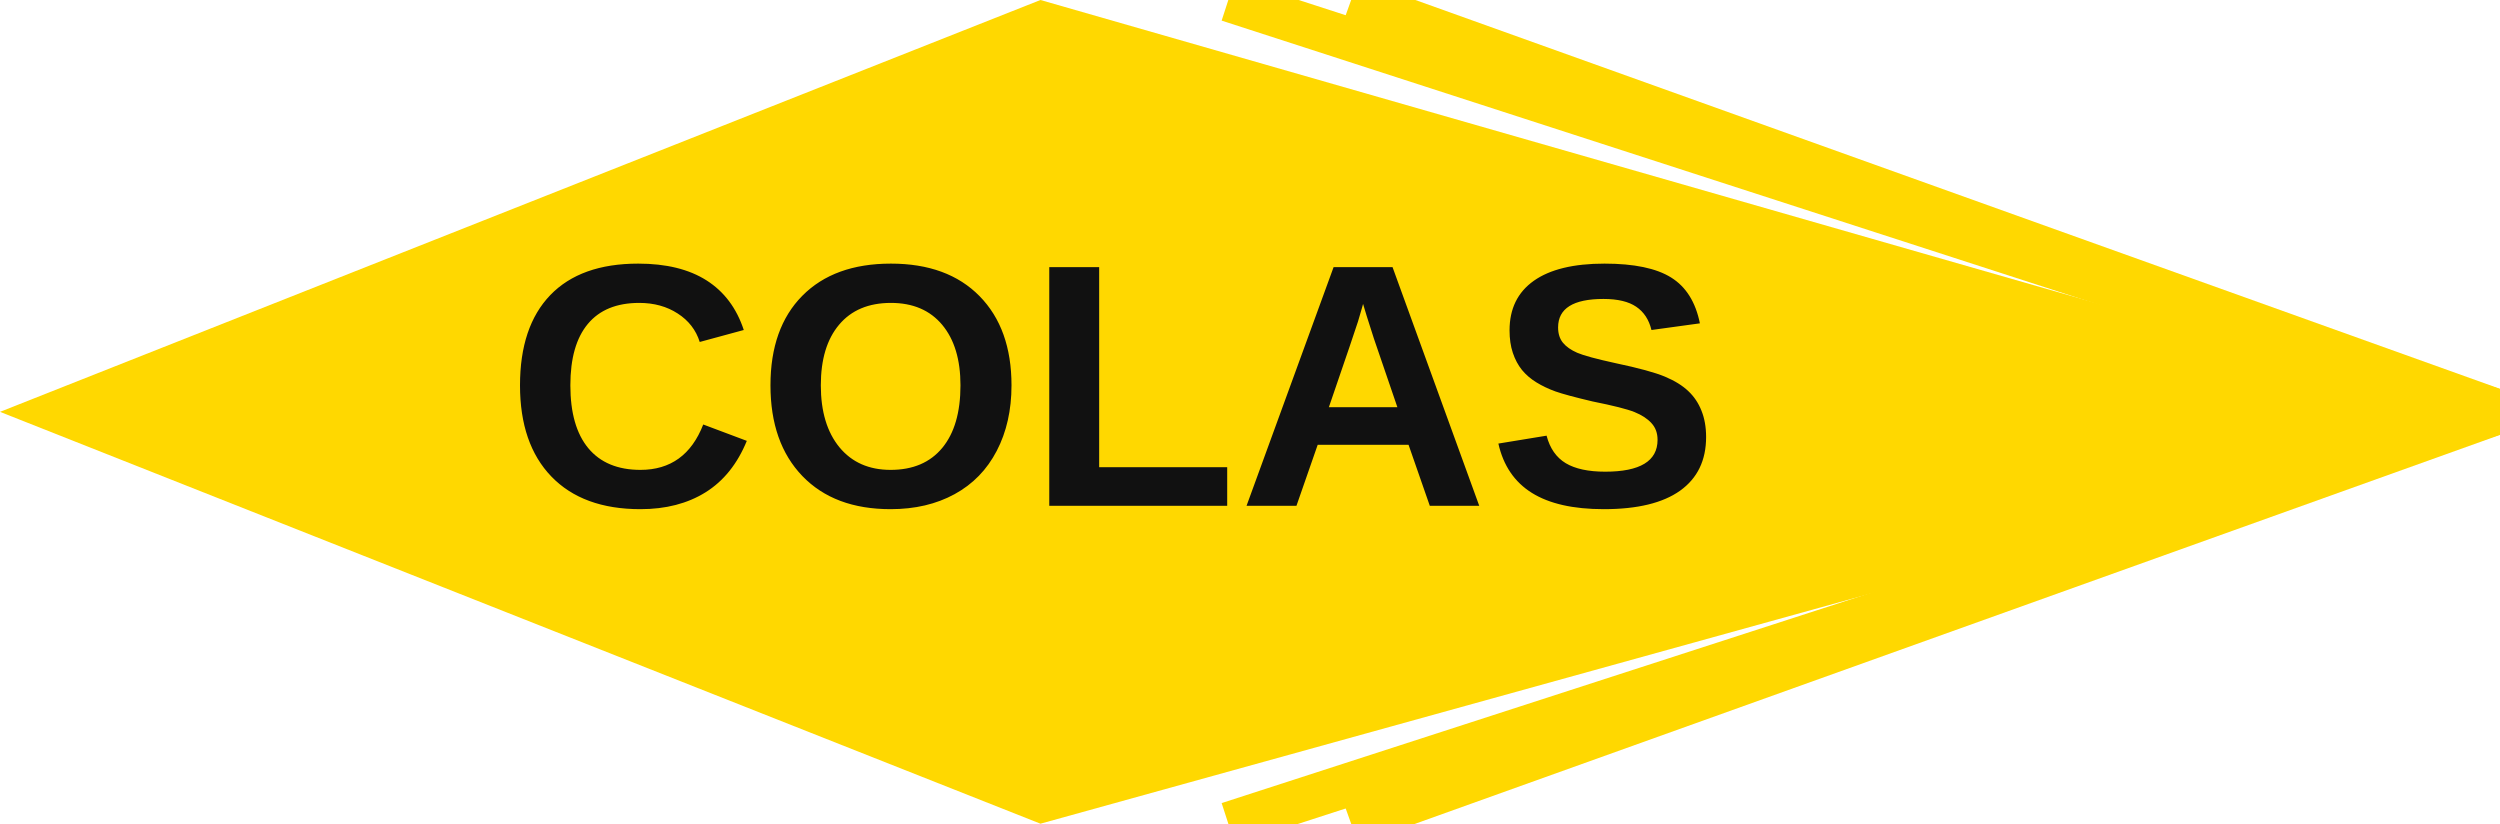
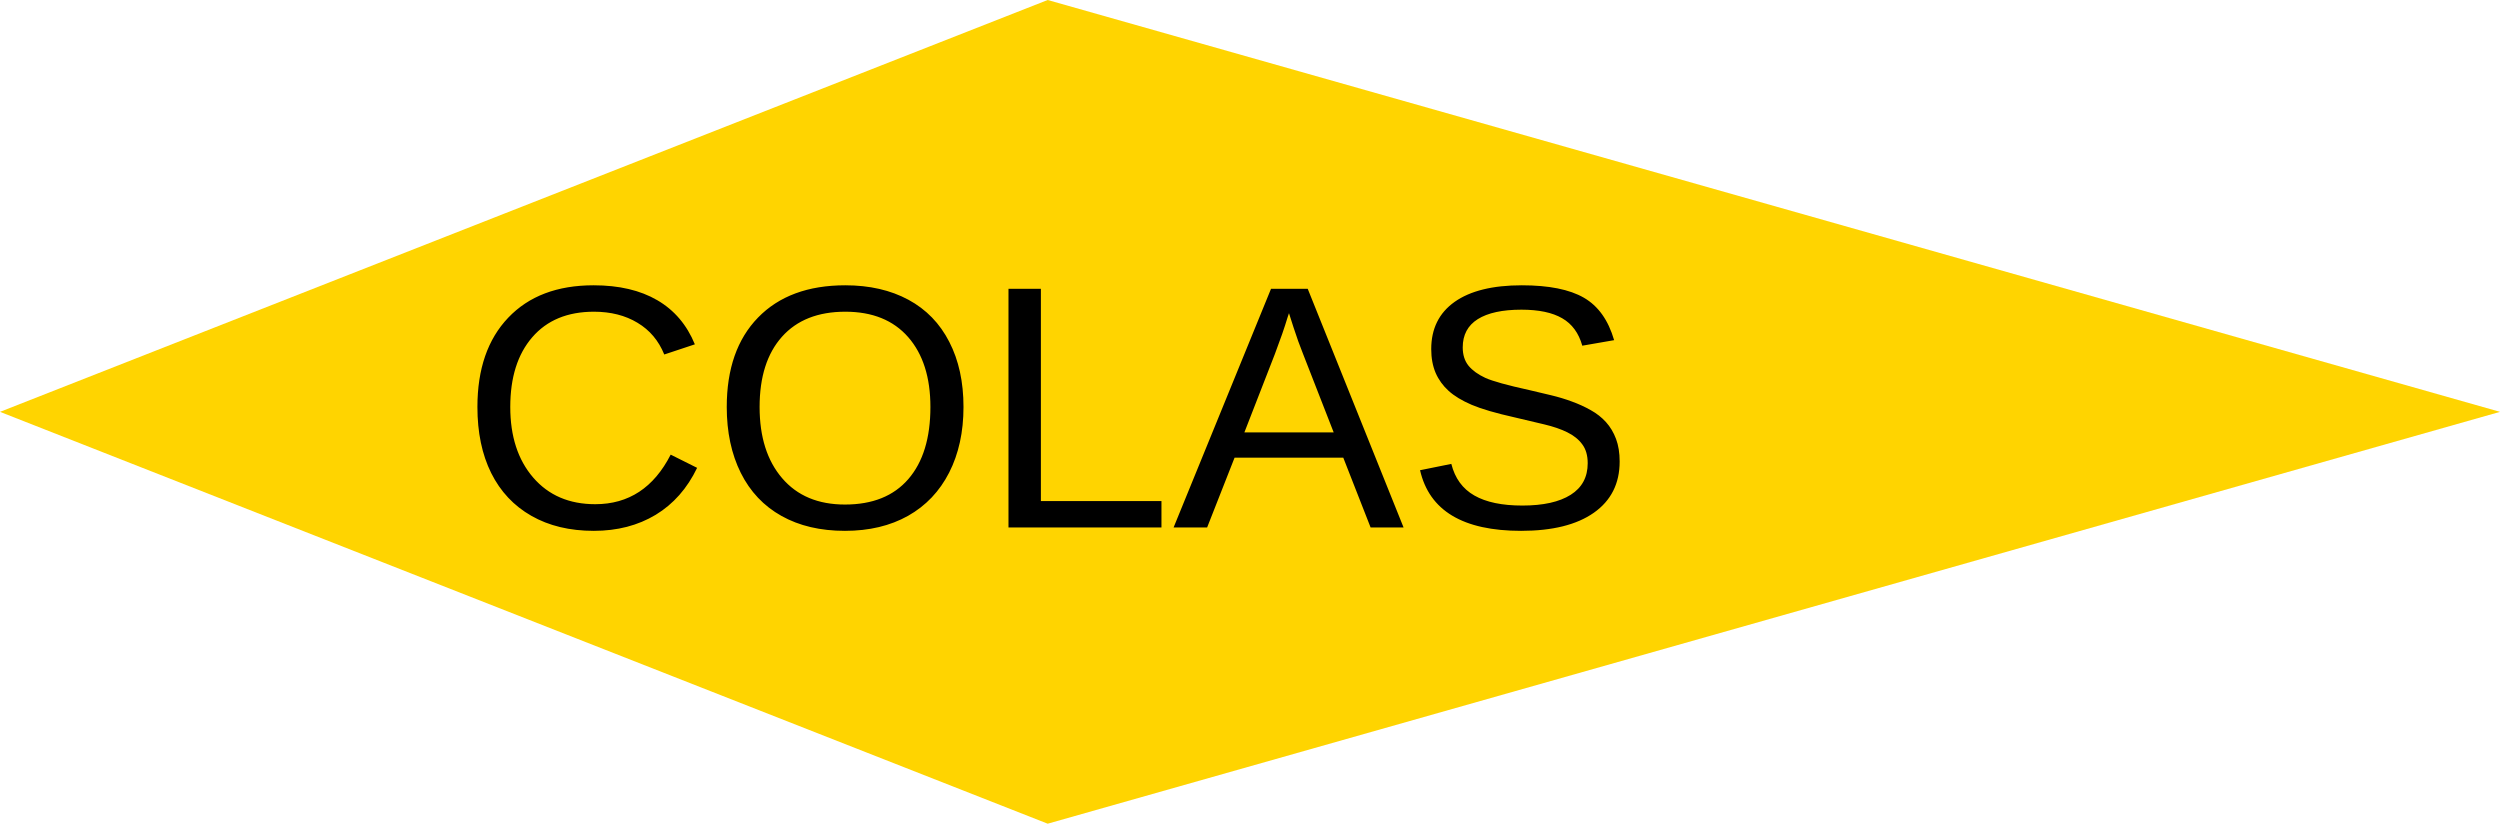
- <svg xmlns="http://www.w3.org/2000/svg" width="346" height="114" viewBox="0 0 346 114" fill="none">
-   <path d="M0 57L144 0l202 58-202 56L0 57z" fill="#FFD800" />
-   <path d="M170 0l176 57-176 57" stroke="#FFD800" stroke-width="6" />
-   <path d="M187 0l159 57-159 57" stroke="#FFD800" stroke-width="6" />
-   <text x="70" y="70" font-family="Segoe UI, Arial, sans-serif" font-size="48" font-weight="800" fill="#111">COLAS</text>
+ <svg xmlns="http://www.w3.org/2000/svg" width="346" height="114" viewBox="0 0 346 114">
+   <polygon points="0,57 145,0 346,57 145,114" fill="#ffd400" />
+   <text x="145" y="73" font-family="Segoe UI, Arial, Helvetica, sans-serif" font-size="48" text-anchor="middle" fill="#000">COLAS</text>
</svg>
